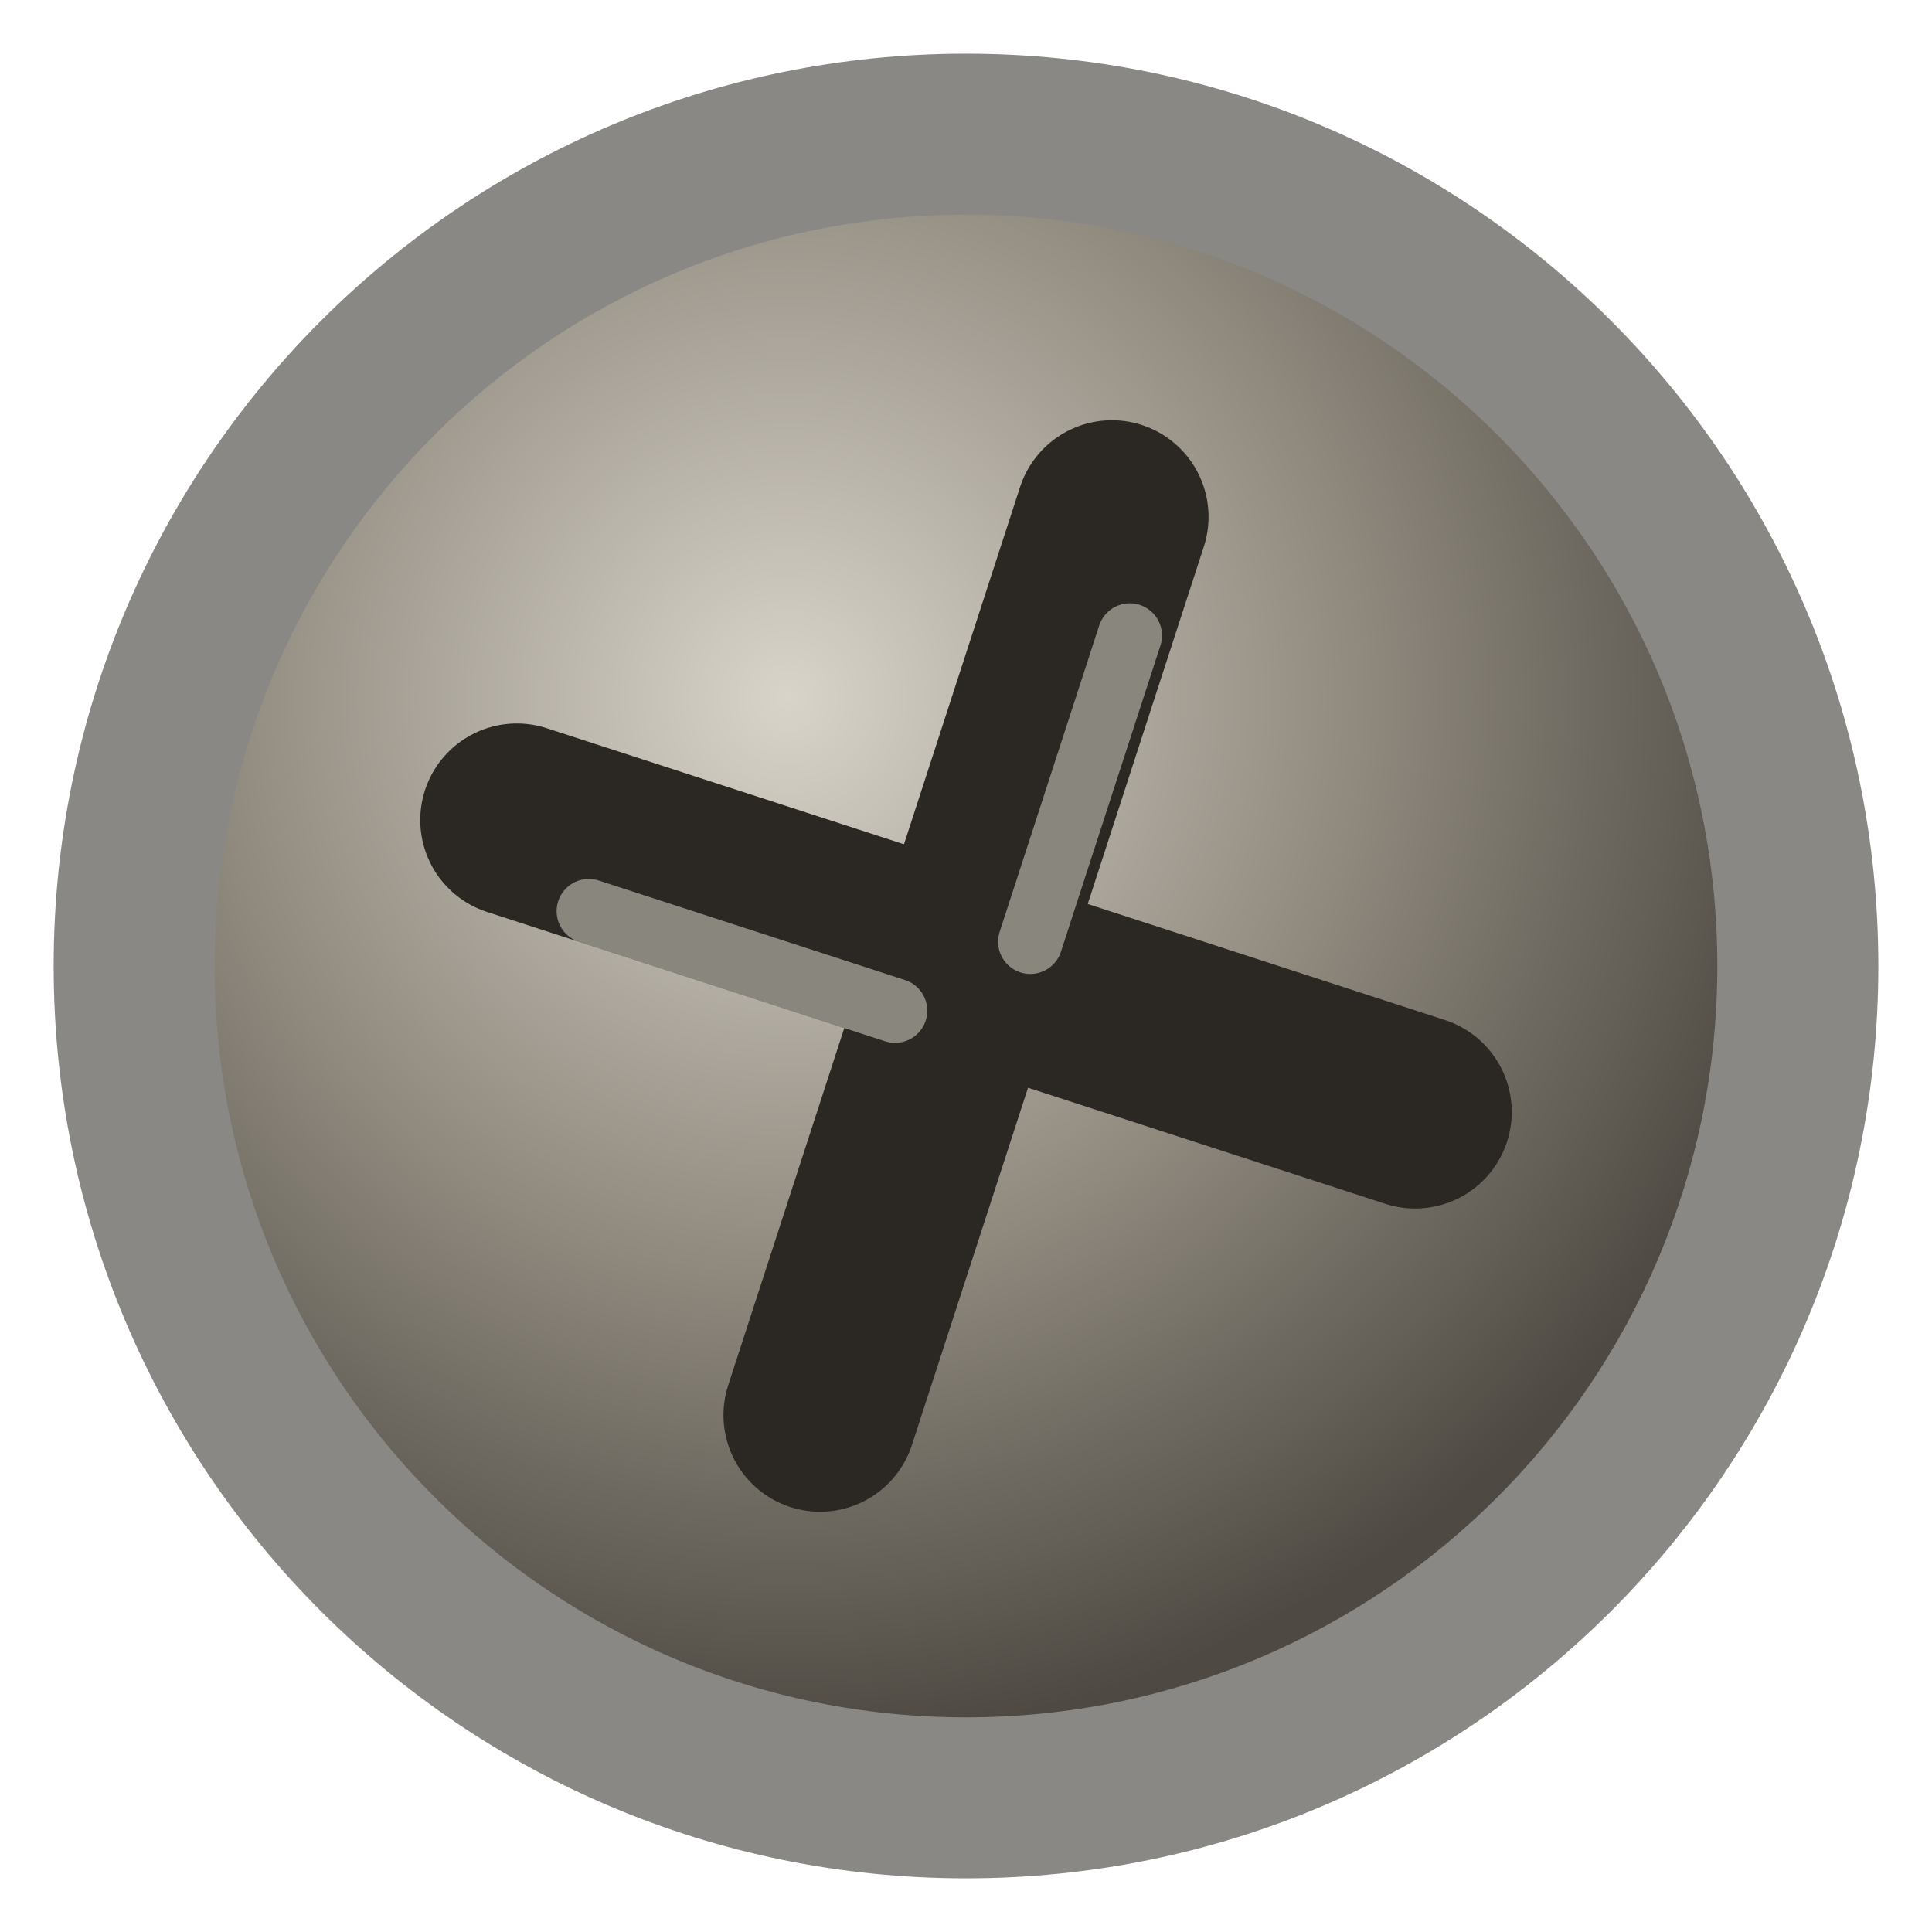
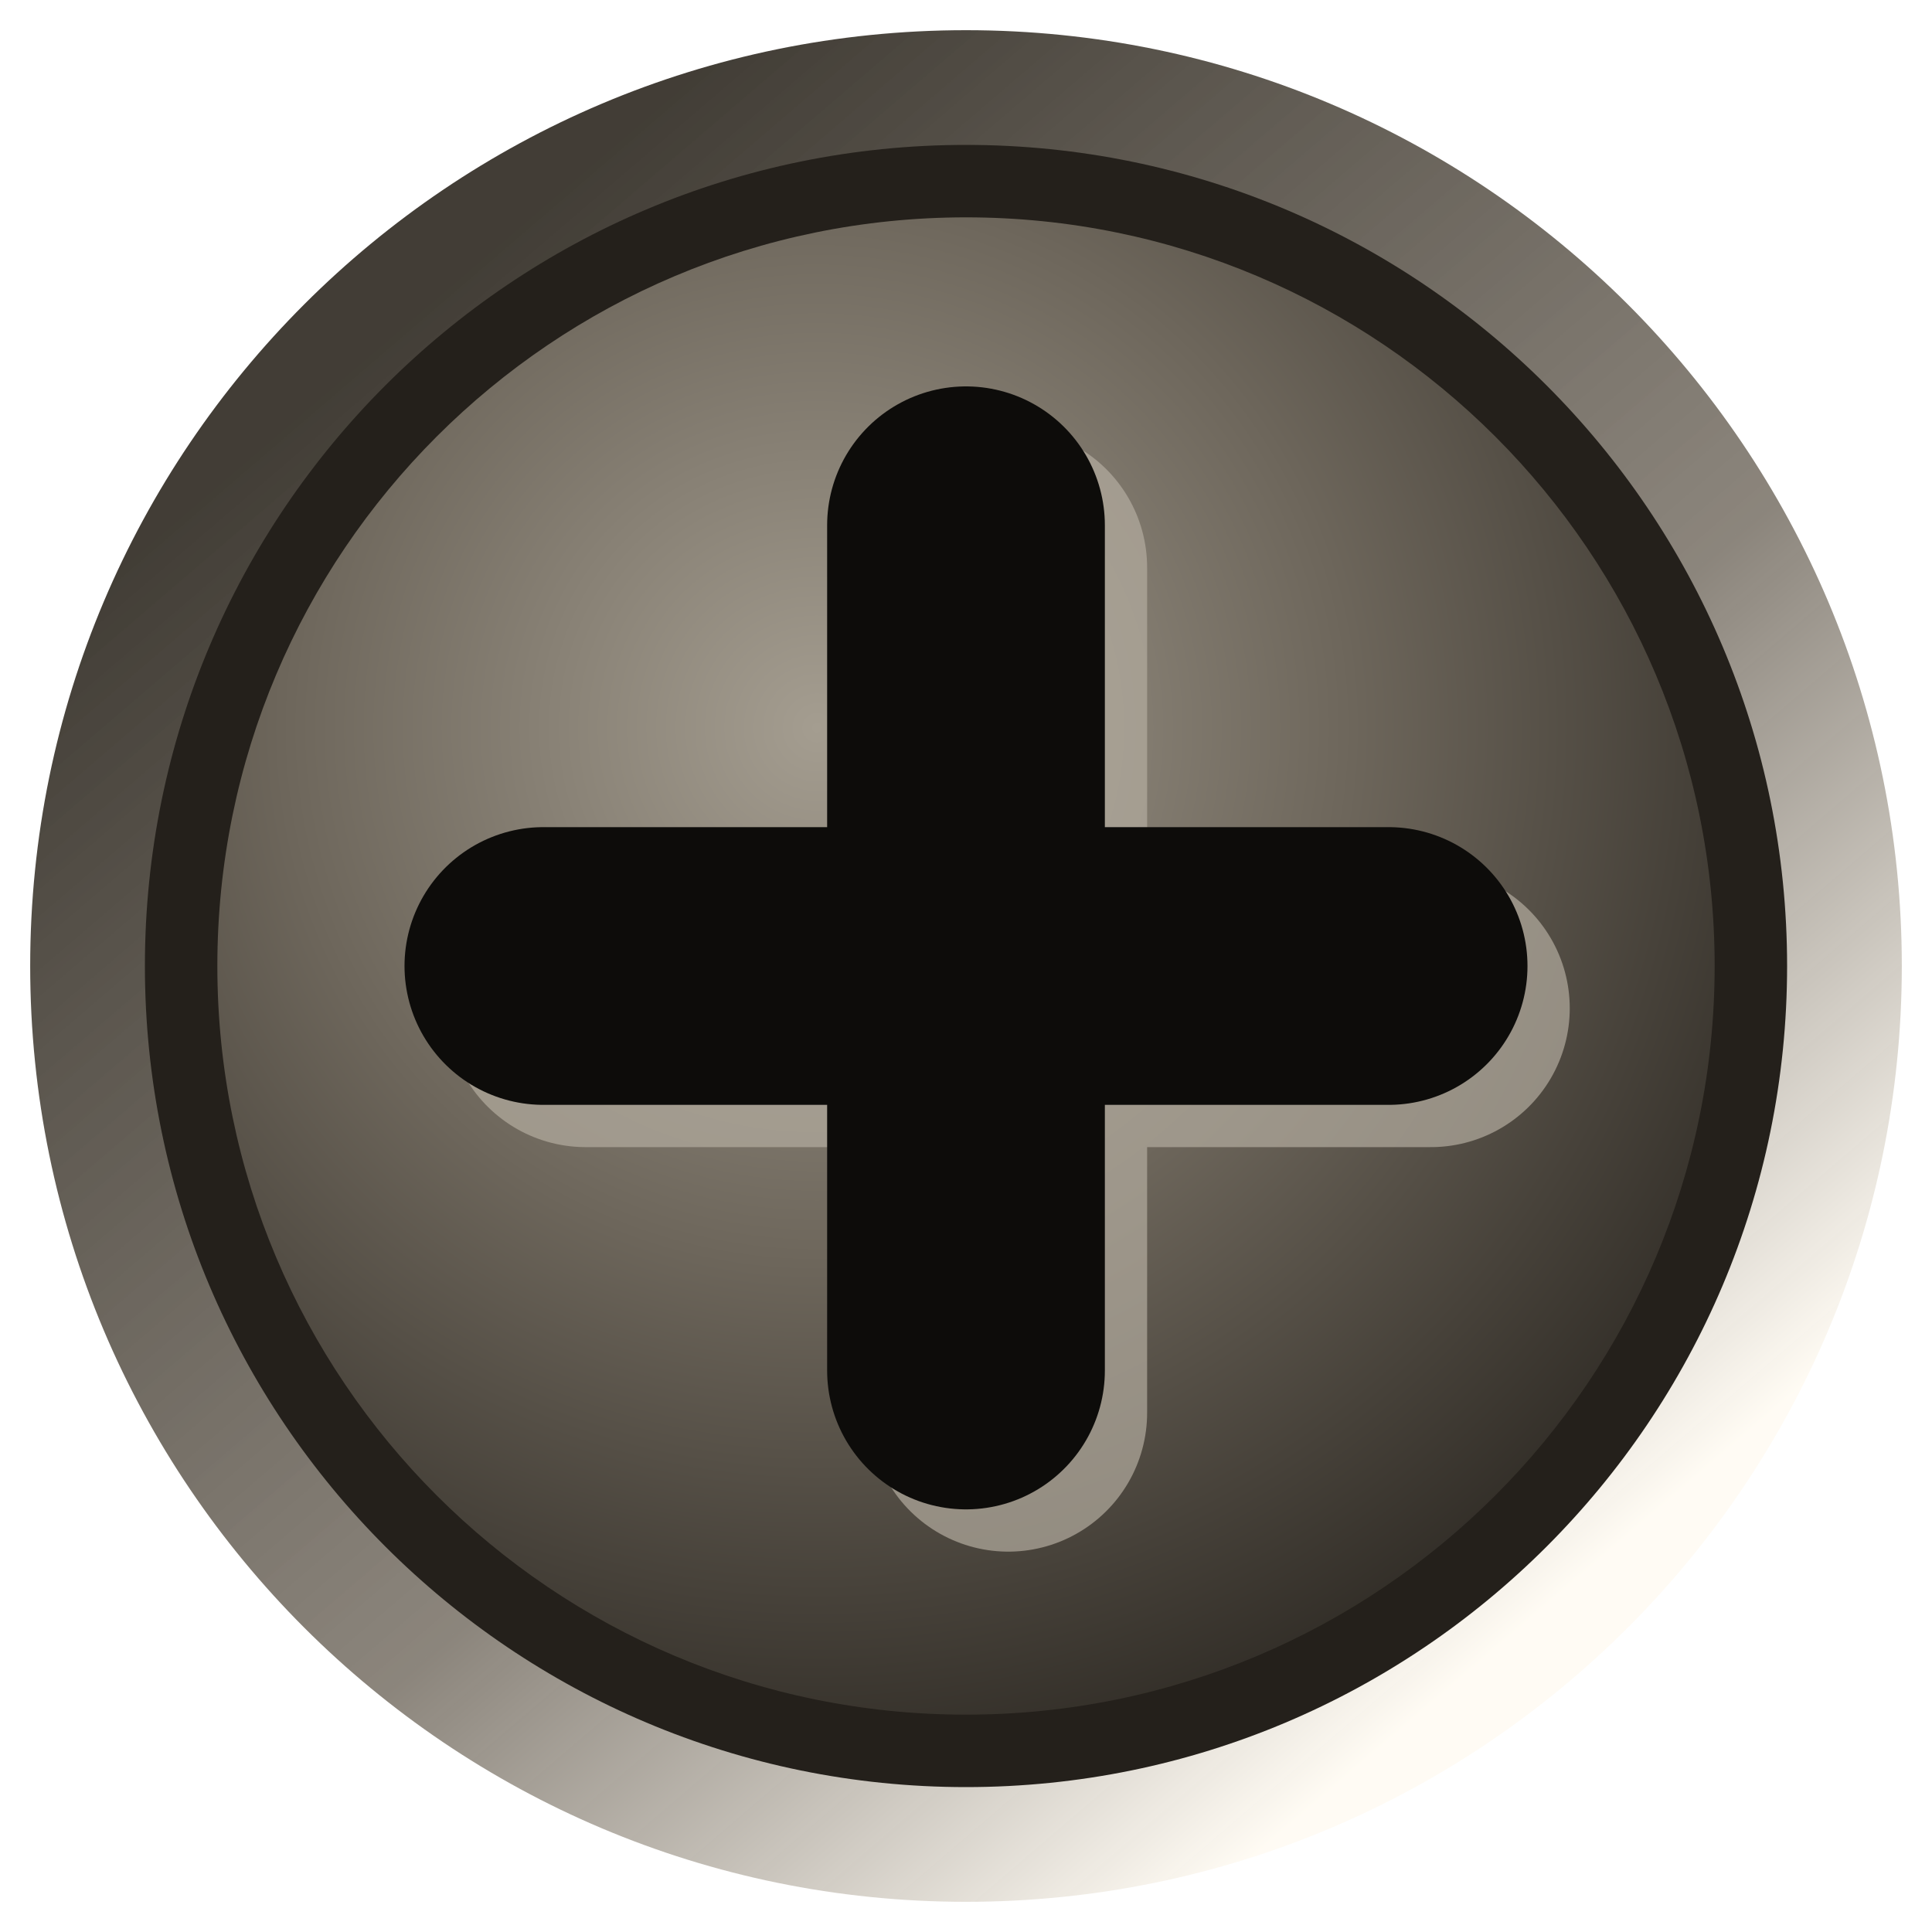
- <svg xmlns="http://www.w3.org/2000/svg" width="18" height="18" viewBox="0 0 18 18">
+ <svg xmlns="http://www.w3.org/2000/svg" width="32" height="32" viewBox="0 0 32 32">
  <defs>
-     <radialGradient id="head" cx="38%" cy="32%" r="70%">
-       <stop offset="0" stop-color="#d9d4ca" />
-       <stop offset="0.55" stop-color="#8f897e" />
-       <stop offset="1" stop-color="#4e4a43" />
+     <linearGradient id="sink" x1="0.2" y1="0.15" x2="0.8" y2="0.85">
+       <stop offset="0" stop-color="#2c271f" stop-opacity="0.9" />
+       <stop offset="0.6" stop-color="#5a5144" stop-opacity="0.7" />
+       <stop offset="1" stop-color="#fffaf0" stop-opacity="0.75" />
+     </linearGradient>
+     <radialGradient id="head" cx="40%" cy="34%" r="72%">
+       <stop offset="0" stop-color="#a49d90" />
+       <stop offset="0.5" stop-color="#6d665b" />
+       <stop offset="1" stop-color="#2f2b25" />
    </radialGradient>
  </defs>
-   <circle cx="9" cy="9" r="8.5" fill="#2a2721" opacity="0.55" />
-   <circle cx="9" cy="9" r="7" fill="url(#head)" />
-   <g transform="rotate(18 9 9)" stroke="#2b2823" stroke-width="1.8" stroke-linecap="round">
-     <line x1="9" y1="4.6" x2="9" y2="13.4" />
-     <line x1="4.6" y1="9" x2="13.4" y2="9" />
-   </g>
-   <g transform="rotate(18 9 9) translate(0.5 0.6)" stroke="#e8e3da" stroke-width="0.6" stroke-linecap="round" opacity="0.5">
-     <line x1="9" y1="5" x2="9" y2="8" />
-     <line x1="5" y1="9" x2="8" y2="9" />
-   </g>
+   <circle cx="16" cy="16" r="15.5" fill="url(#sink)" />
+   <circle cx="16" cy="16" r="13.6" fill="#24201b" />
+   <circle cx="16" cy="16" r="12.4" fill="url(#head)" />
+   <path d="M16.7 9.4v14M9.7 16.7h14" stroke="#b4ac9f" stroke-width="4.6" stroke-linecap="round" opacity="0.7" />
+   <path d="M16 8.7v14M9 16h14" stroke="#0d0c0a" stroke-width="4.6" stroke-linecap="round" />
</svg>
